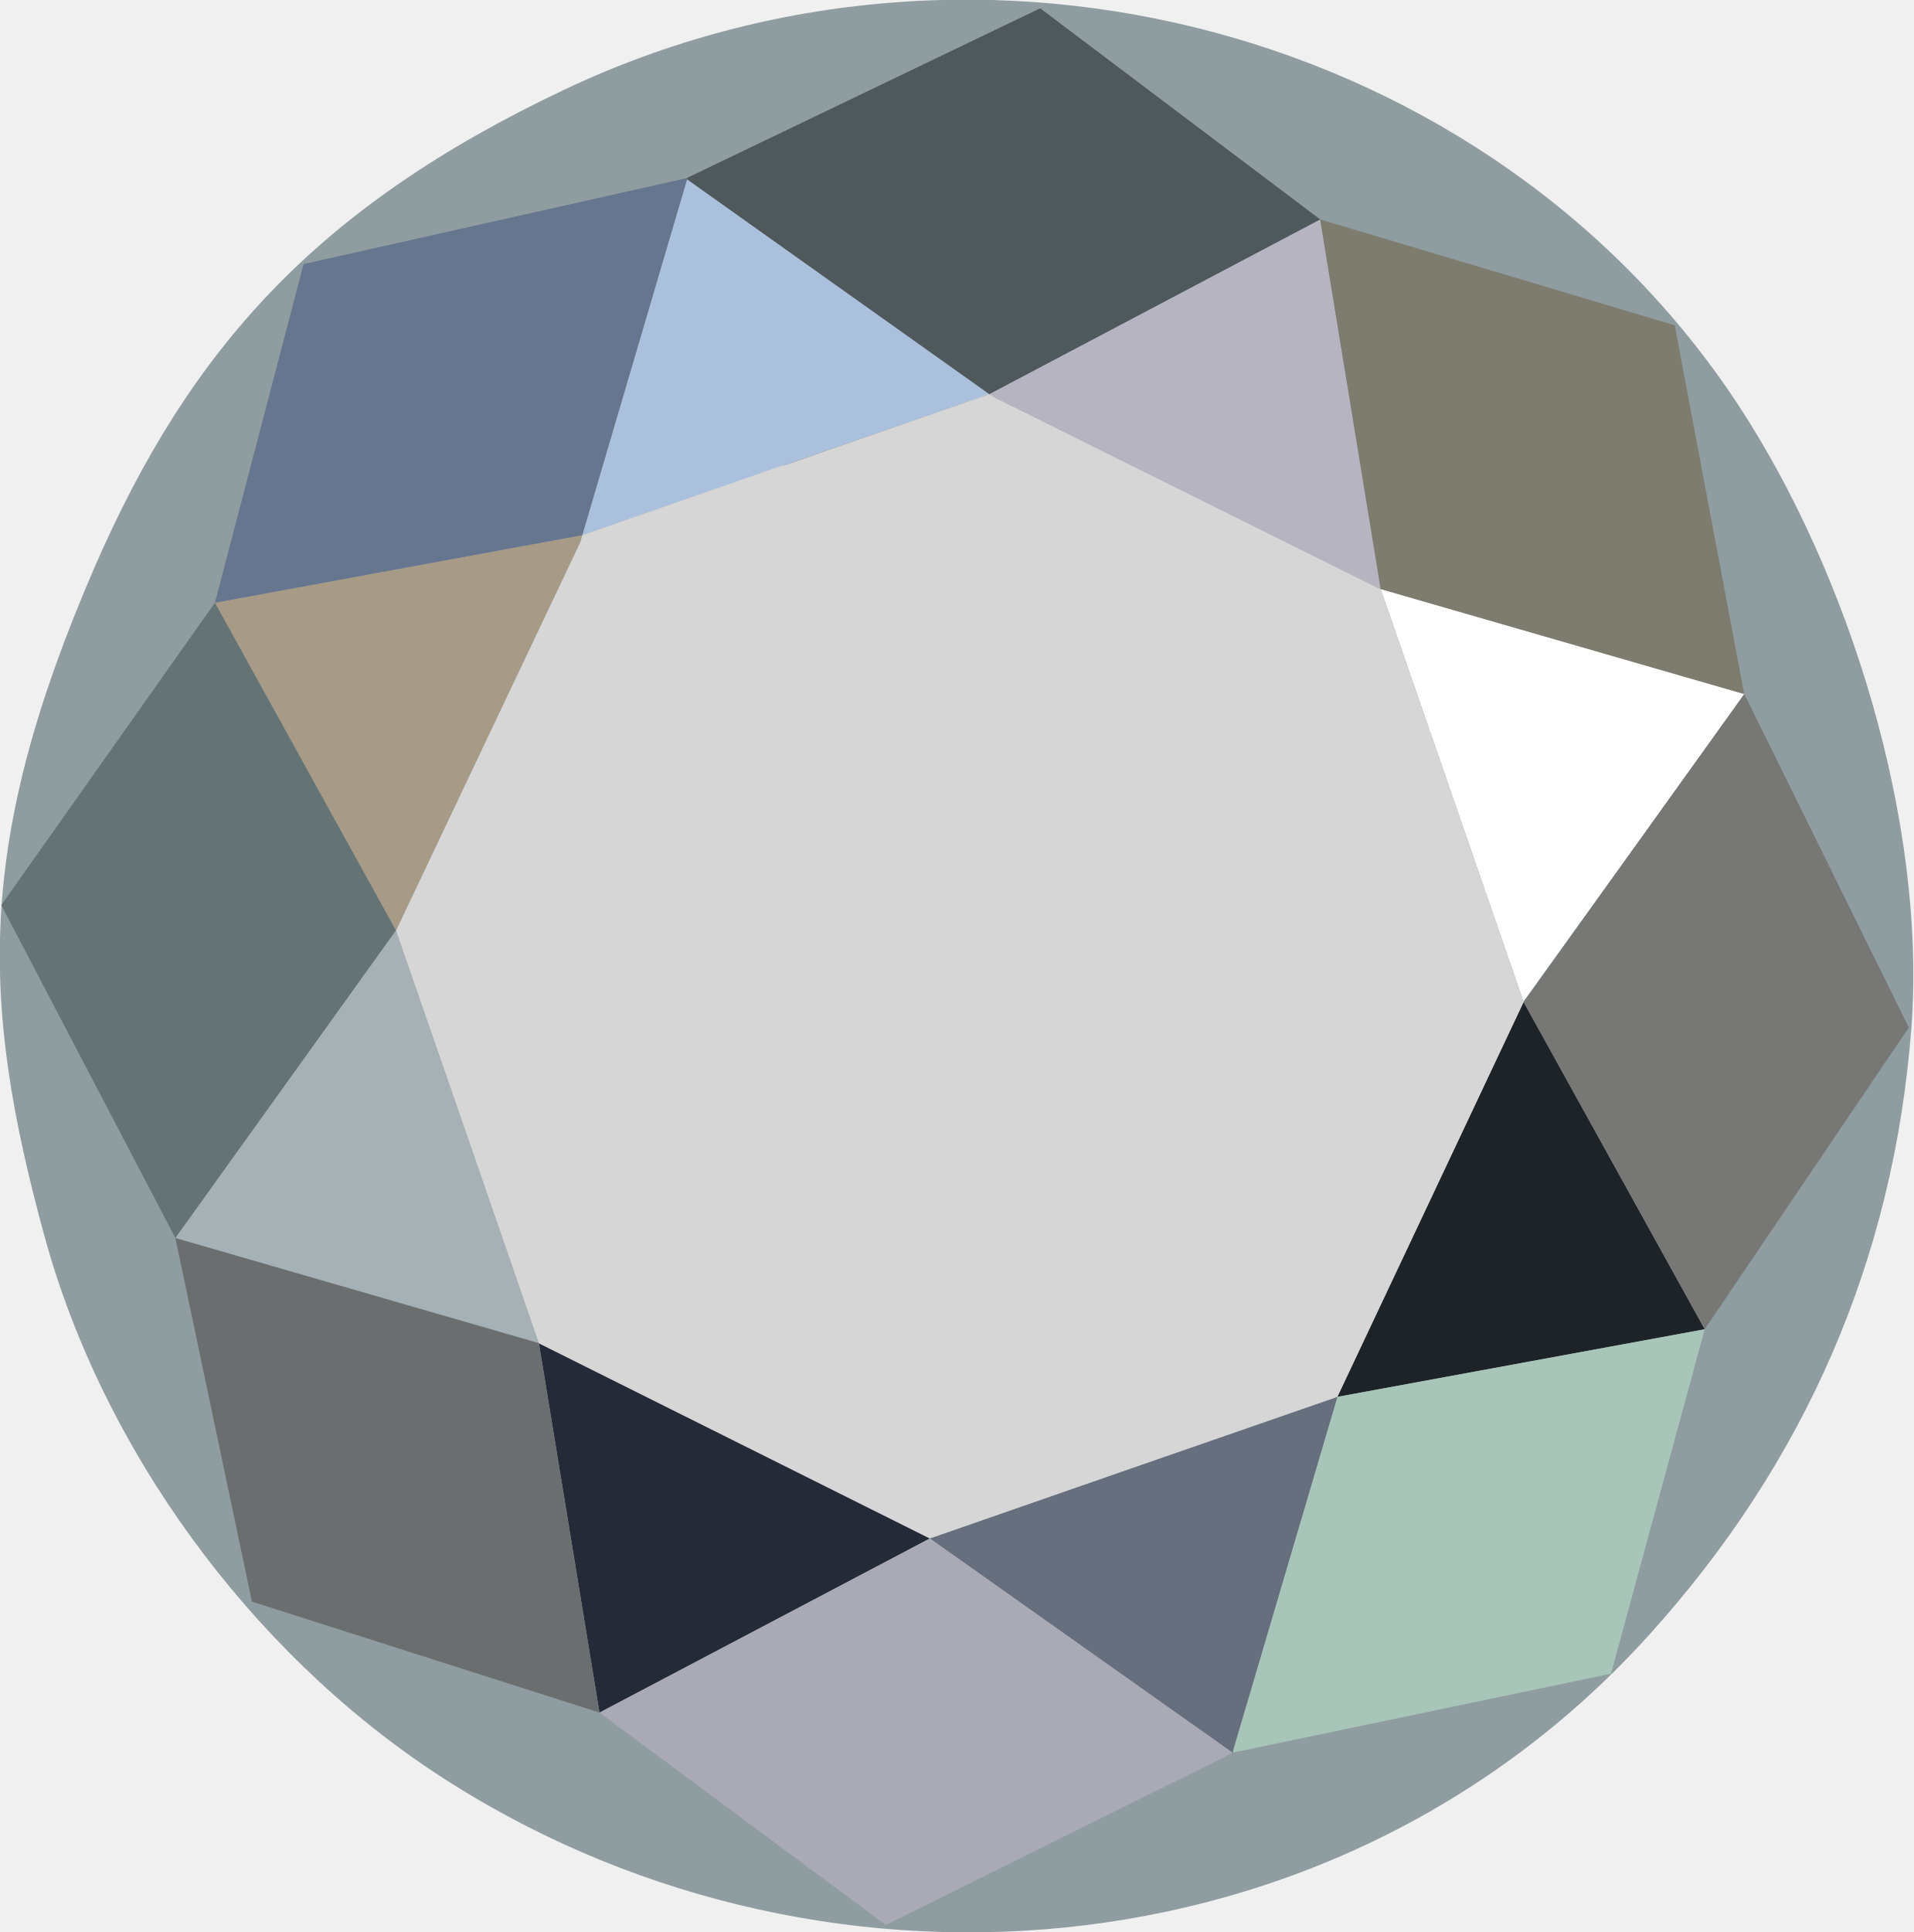
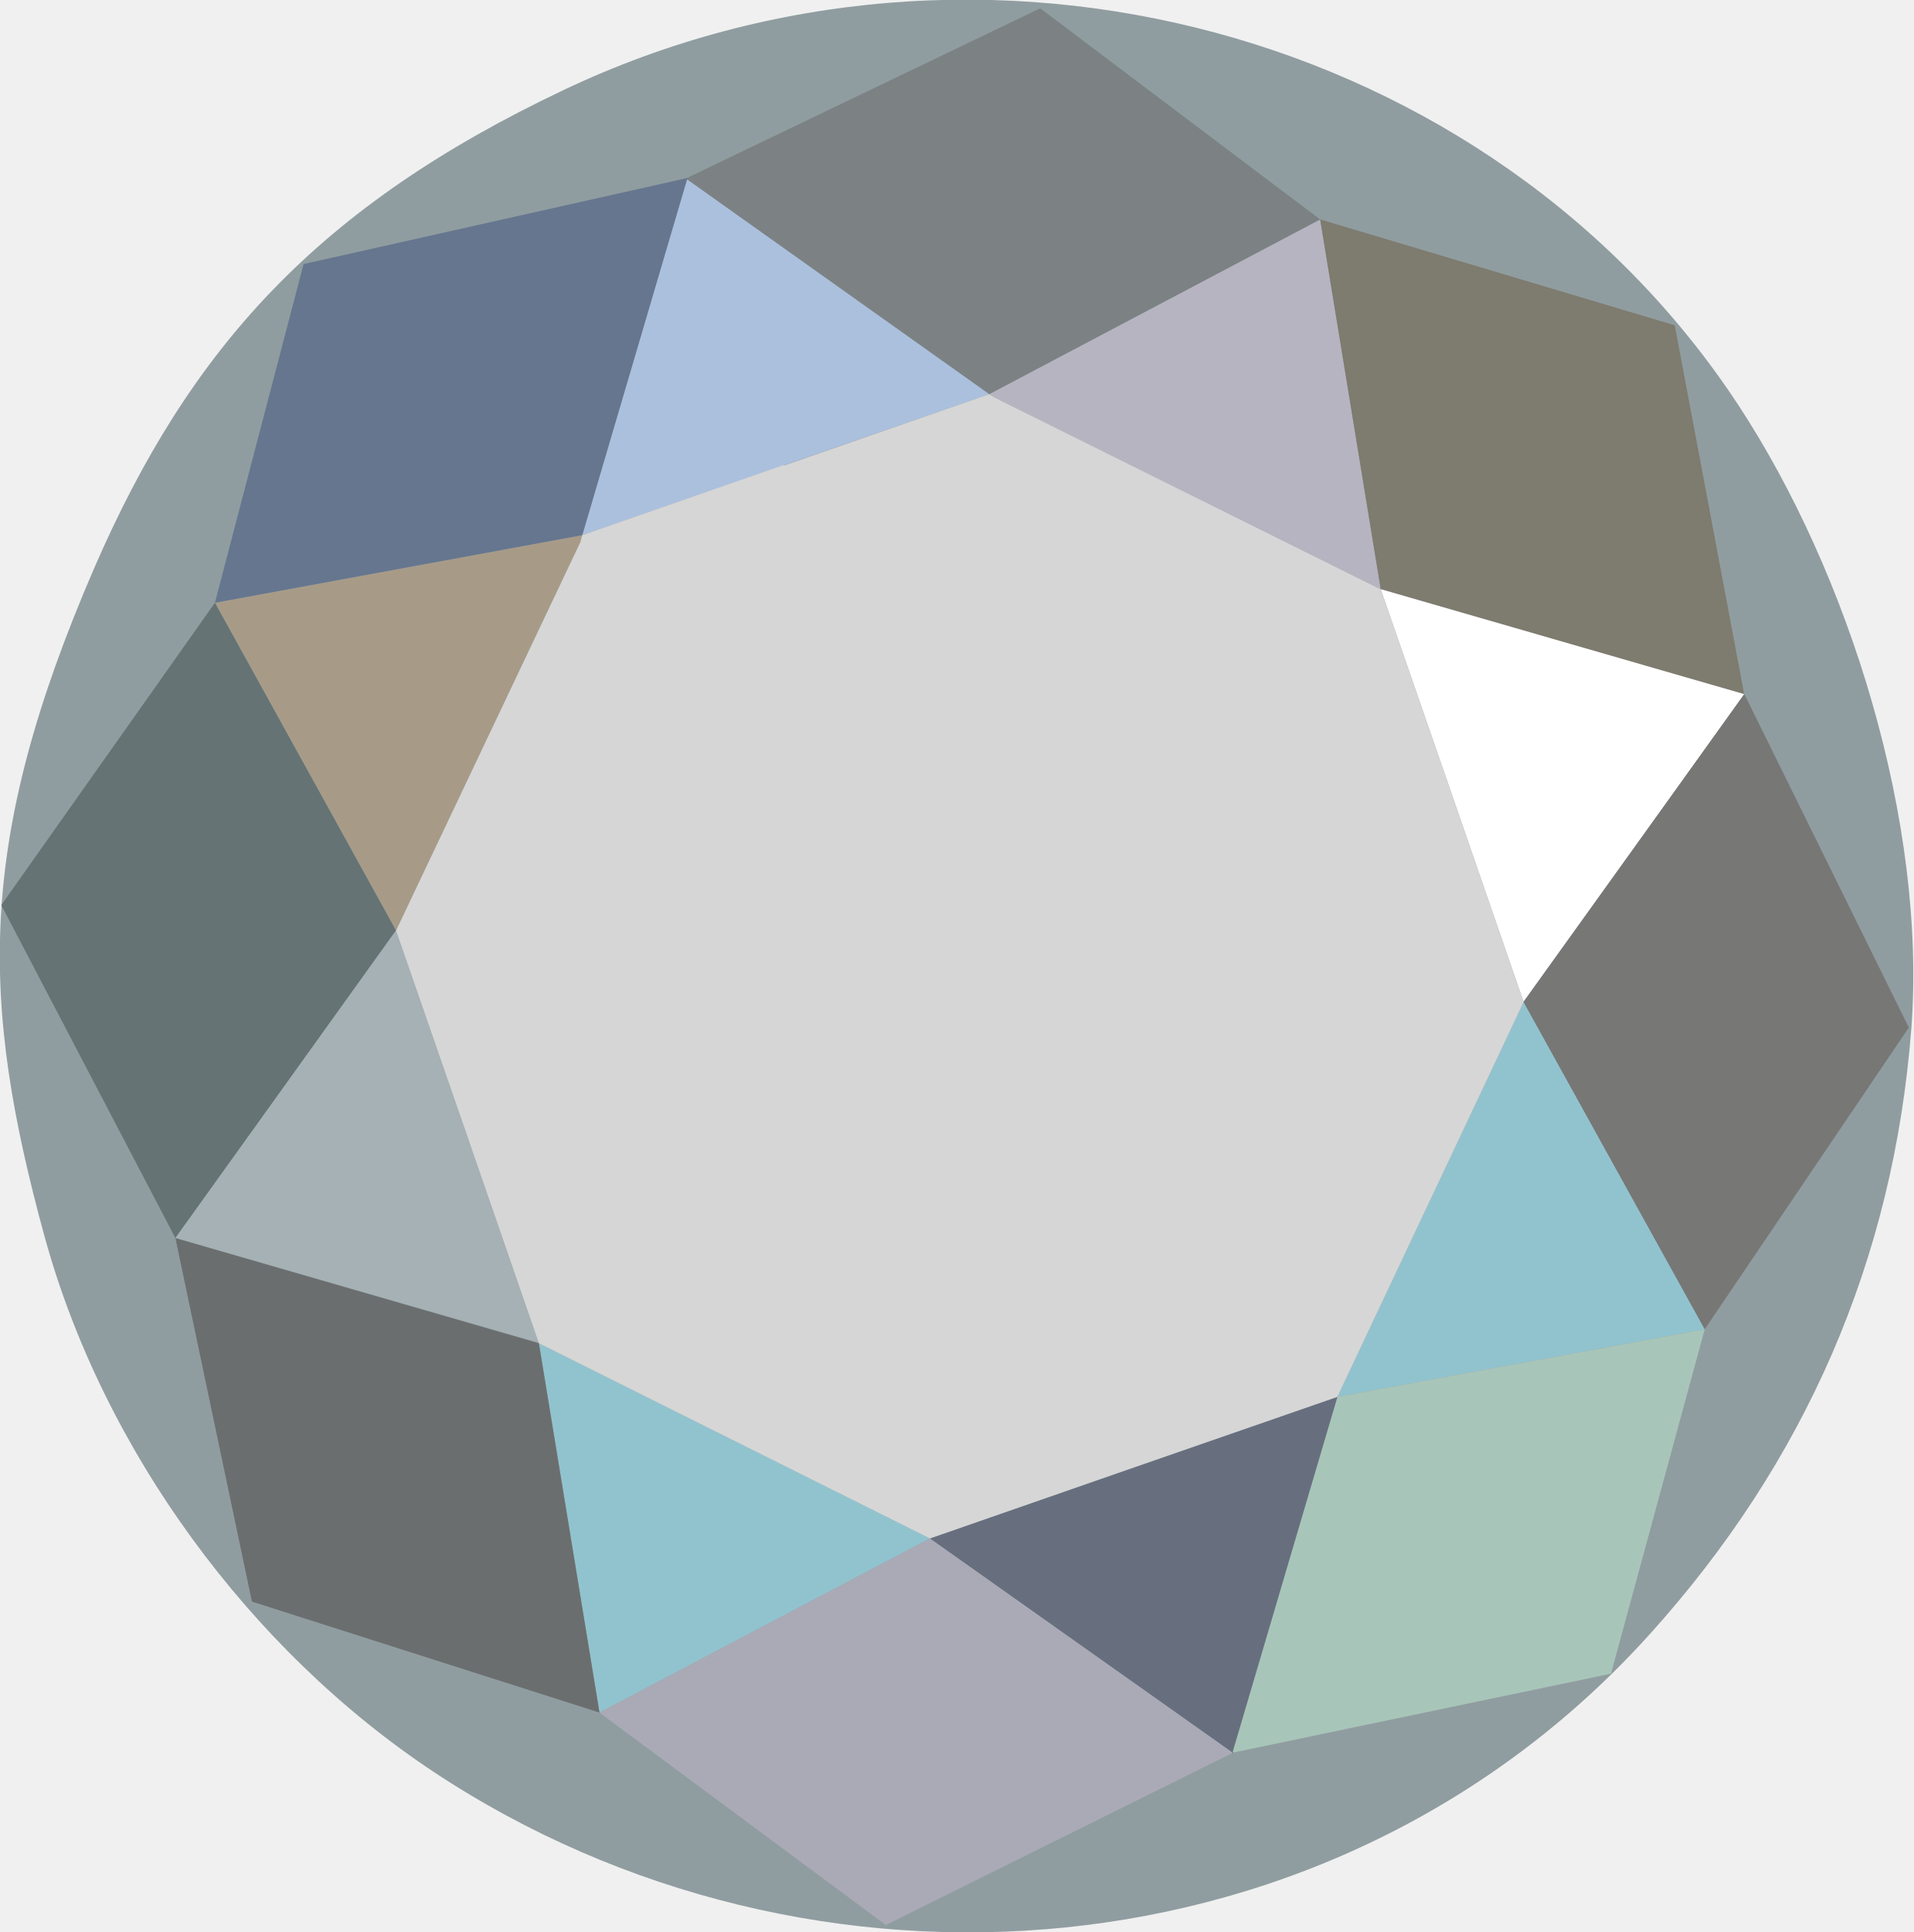
- <svg xmlns="http://www.w3.org/2000/svg" id="_图层_1" data-name="图层_1" version="1.1" viewBox="0 0 30 30.29">
+ <svg xmlns="http://www.w3.org/2000/svg" id="_图层_1" version="1.1" viewBox="0 0 30 30.29">
  <defs>
    <style>
      .st0 {
        fill: #66768f;
      }

      .st1 {
-         fill: #4f595c;
+         fill: #fff;
      }

      .st2 {
-         fill: #fff;
+         fill: #91c3ce;
      }

      .st3 {
        fill: #a8c5b9;
      }

      .st4 {
        fill: #6b6e6f;
      }

      .st5 {
        fill: #aaaab7;
      }

      .st6 {
-         fill: #b6b4c1;
+         fill: #7c8284;
      }

      .st7 {
-         fill: #242a38;
+         fill: #b6b4c1;
      }

      .st8 {
        fill: #abc0dd;
      }

      .st9 {
        fill: #a79b88;
      }

      .st10 {
        fill: #657374;
      }

      .st11 {
        fill: #d6d6d6;
      }

      .st12 {
        fill: #909da0;
      }

      .st13 {
        fill: #a5b1b4;
      }

      .st14 {
        fill: #676f7f;
      }

      .st15 {
        fill: #777776;
      }

      .st16 {
        fill: #7e7b6f;
      }
- 
-       .st17 {
-         fill: #1e2328;
-       }
    </style>
  </defs>
  <path class="st12" d="M.7,19.39c-1.01-3.69-1.08-6.19.78-10.49,1.5-3.45,3.5-5.66,7.36-7.49,6.55-3.11,14.55-.93,18.41,4.93,1.75,2.66,2.96,6.56,2.72,9.78-.28,3.64-1.67,6.81-4.11,9.51-4.92,5.45-13.14,6.07-19.06,2.15-2.88-1.91-5.18-5.04-6.1-8.39-.32-1.15.06.21,0,0Z" />
-   <polygon class="st6" points="15.51 6.18 20.7 3.44 21.65 9.24 15.61 6.24 15.51 6.18" />
+   <polygon class="st7" points="15.51 6.18 20.7 3.44 21.65 9.24 15.61 6.24 15.51 6.18" />
  <polygon class="st16" points="26.26 5.1 20.7 3.44 21.65 9.24 27.35 10.89 26.26 5.1" />
-   <polygon class="st1" points="16.31 .13 20.7 3.44 15.51 6.18 10.75 2.8 16.31 .13" />
-   <polygon class="st2" points="21.66 9.24 27.34 10.88 27.35 10.88 27.35 10.89 27.35 10.89 27.35 10.89 23.89 15.7 23.89 15.71 22.77 12.47 22.77 12.47 21.65 9.24 21.66 9.24" />
-   <polygon class="st17" points="20.97 21.9 26.73 20.84 23.89 15.71 20.97 21.9" />
+   <polygon class="st6" points="16.31 .13 20.7 3.44 15.51 6.18 10.75 2.8 16.31 .13" />
+   <polygon class="st1" points="21.66 9.24 27.34 10.88 27.35 10.88 27.35 10.89 27.35 10.89 27.35 10.89 23.89 15.7 23.89 15.71 22.77 12.47 22.77 12.47 21.65 9.24 21.66 9.24" />
+   <polygon class="st2" points="20.97 21.9 26.73 20.84 23.89 15.71 20.97 21.9" />
  <polygon class="st15" points="29.93 16.11 26.73 20.84 23.89 15.71 27.35 10.88 29.93 16.11" />
  <polygon class="st3" points="25.26 26.24 26.73 20.84 20.97 21.9 19.32 27.48 25.26 26.24" />
  <polygon class="st8" points="9.13 8.39 10.77 2.81 10.77 2.8 10.77 2.8 10.77 2.8 10.77 2.81 15.51 6.18 9.13 8.39" />
  <polygon class="st9" points="9.13 8.39 3.37 9.45 6.21 14.59 9.1 8.5 9.13 8.39" />
  <polygon class="st10" points=".02 14.19 3.37 9.45 6.21 14.59 2.75 19.41 .02 14.19" />
  <polygon class="st0" points="4.76 4.14 3.37 9.45 9.13 8.39 10.78 2.79 4.76 4.14" />
  <polygon class="st14" points="19.31 27.47 14.58 24.12 20.97 21.9 19.33 27.46 19.34 27.49 19.32 27.48 19.32 27.49 19.31 27.47" />
  <polygon class="st13" points="6.2 14.6 2.75 19.41 2.75 19.41 2.75 19.41 2.75 19.41 2.75 19.41 8.44 21.05 8.45 21.06 7.33 17.82 7.33 17.82 6.21 14.59 6.2 14.6" />
-   <polygon class="st7" points="14.58 24.12 9.4 26.85 8.45 21.06 14.58 24.12" />
+   <polygon class="st2" points="14.58 24.12 9.4 26.85 8.45 21.06 14.58 24.12" />
  <polygon class="st11" points="9.1 8.5 9.13 8.39 12.29 7.29 12.29 7.3 15.51 6.18 15.61 6.24 21.65 9.24 22.77 12.47 22.77 12.47 23.89 15.71 20.97 21.9 17.74 23.02 17.74 23.02 14.58 24.12 8.45 21.06 7.33 17.82 7.33 17.82 6.21 14.59 9.1 8.5" />
  <polygon class="st4" points="3.95 25.11 9.4 26.85 8.45 21.06 2.75 19.41 3.95 25.11" />
  <polygon class="st5" points="13.89 30.18 9.4 26.85 14.58 24.12 19.33 27.48 13.89 30.18" />
</svg>
